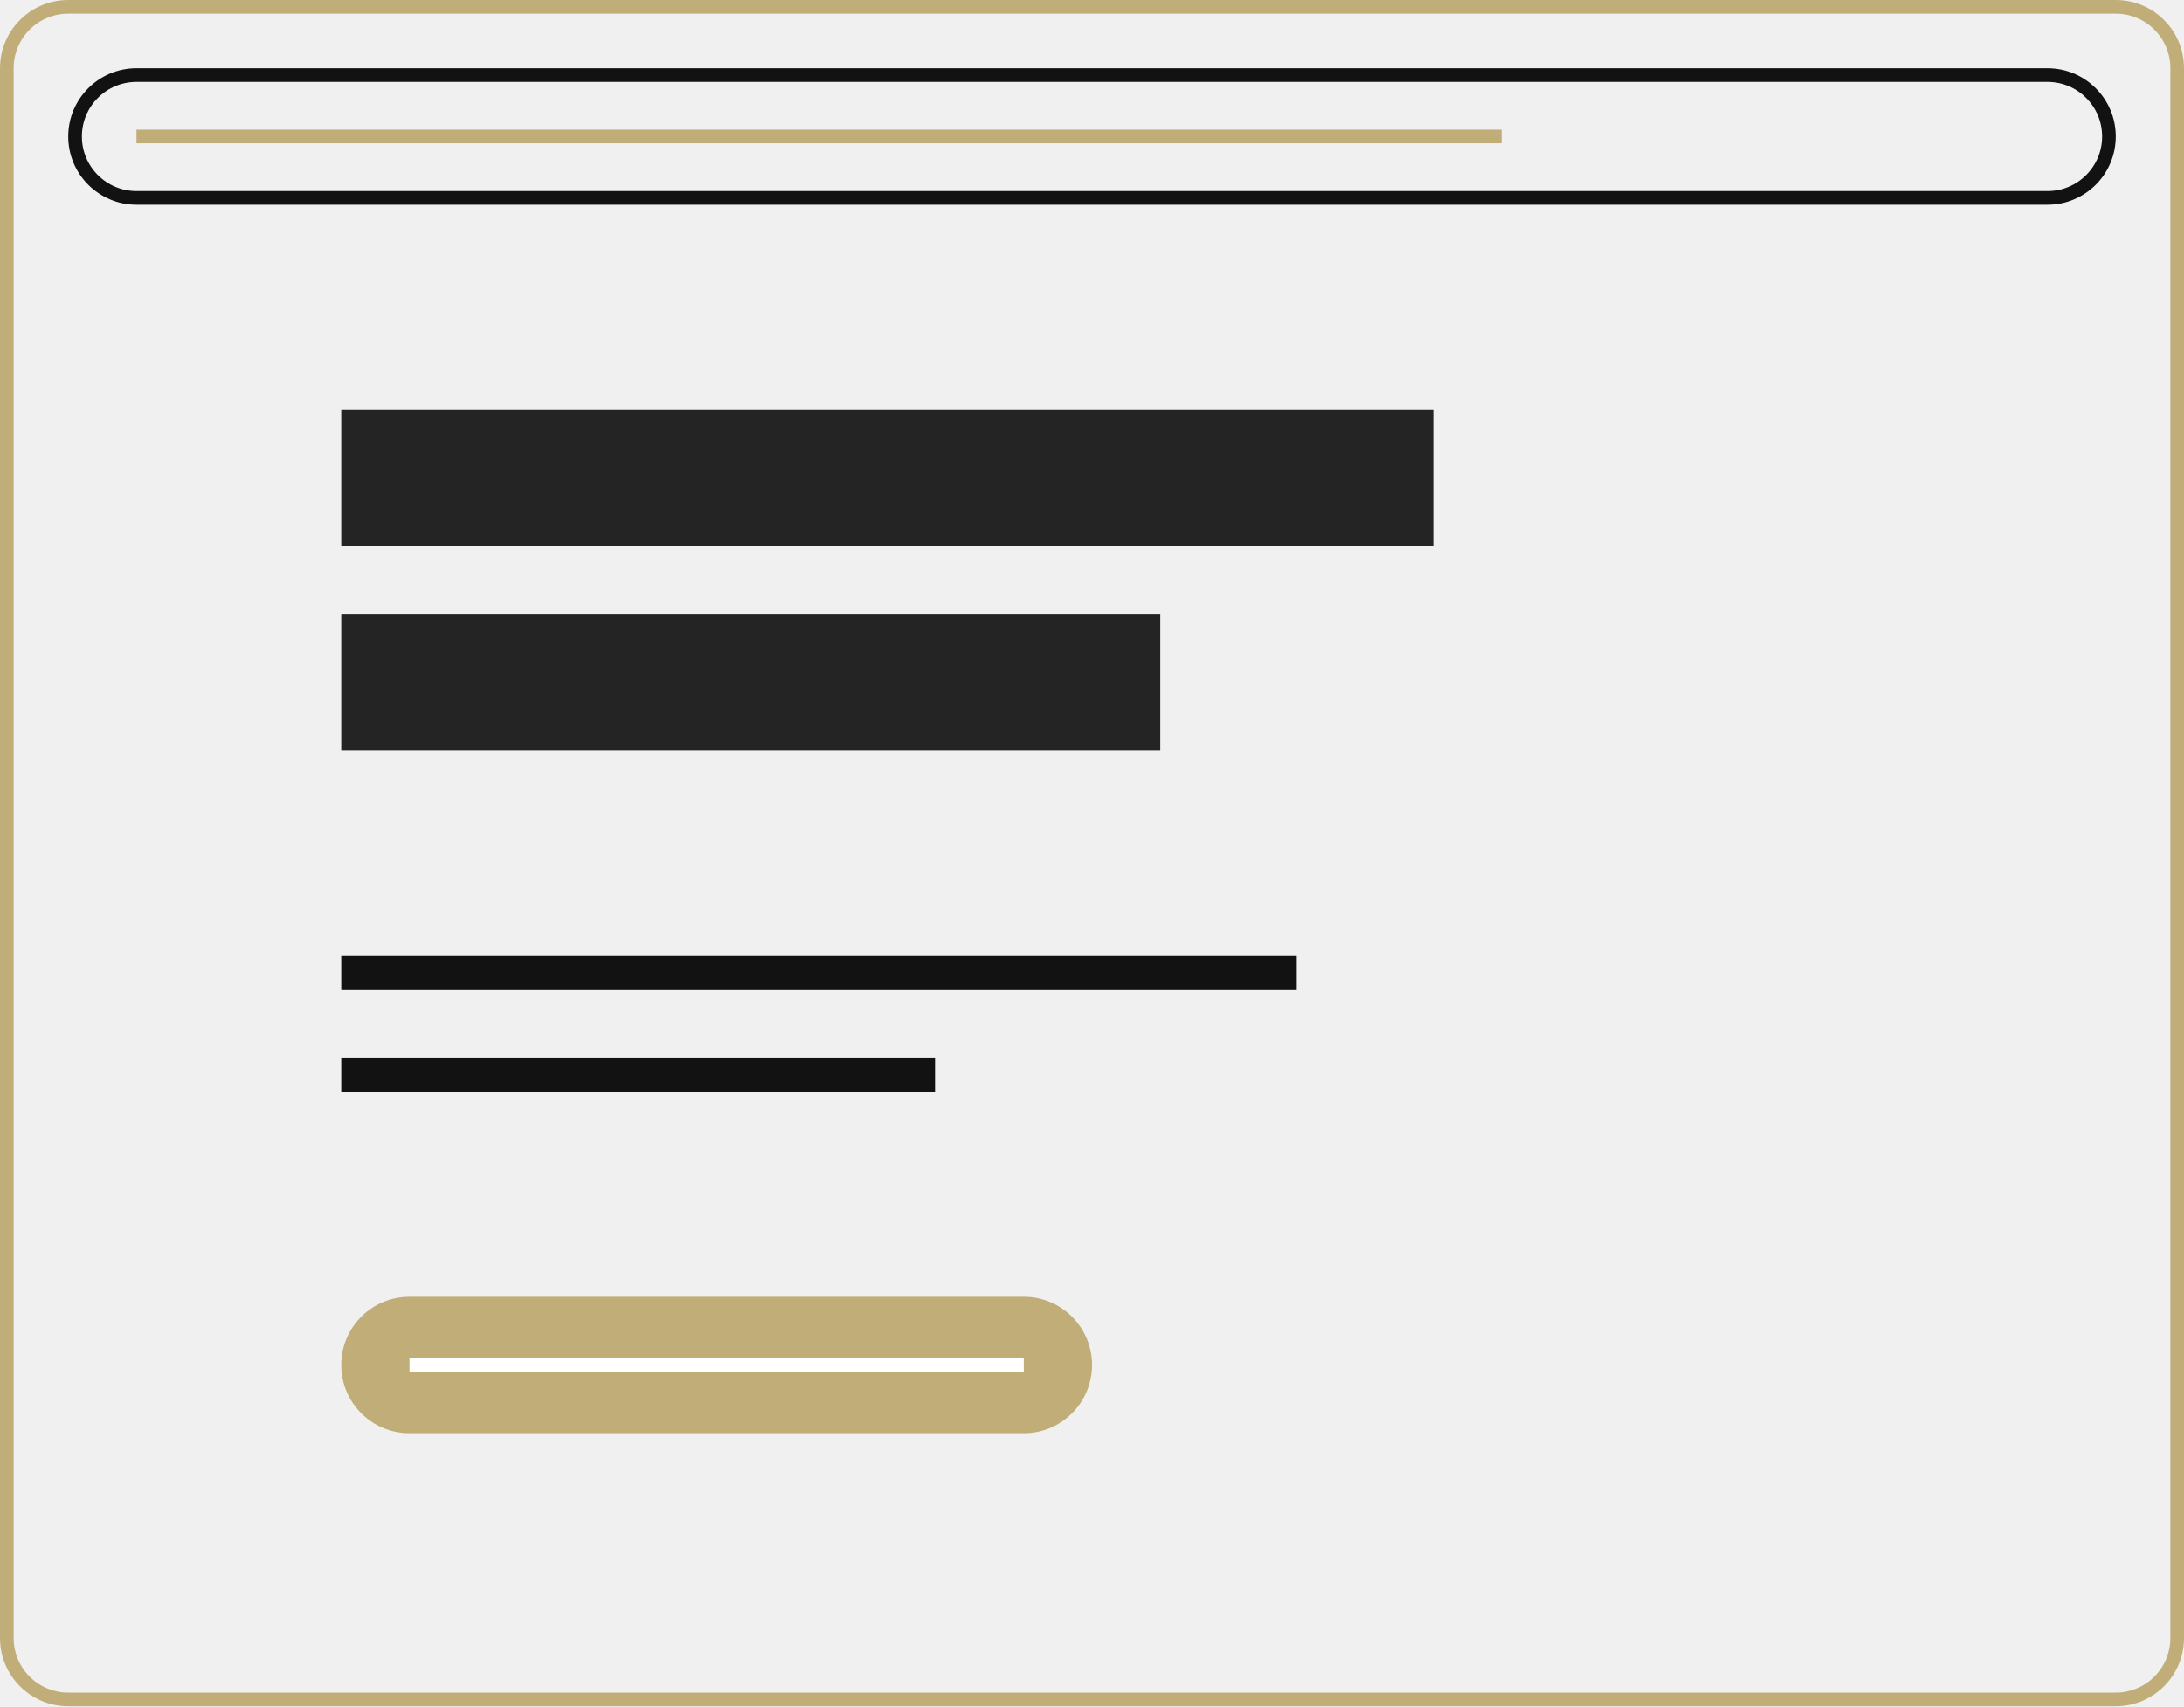
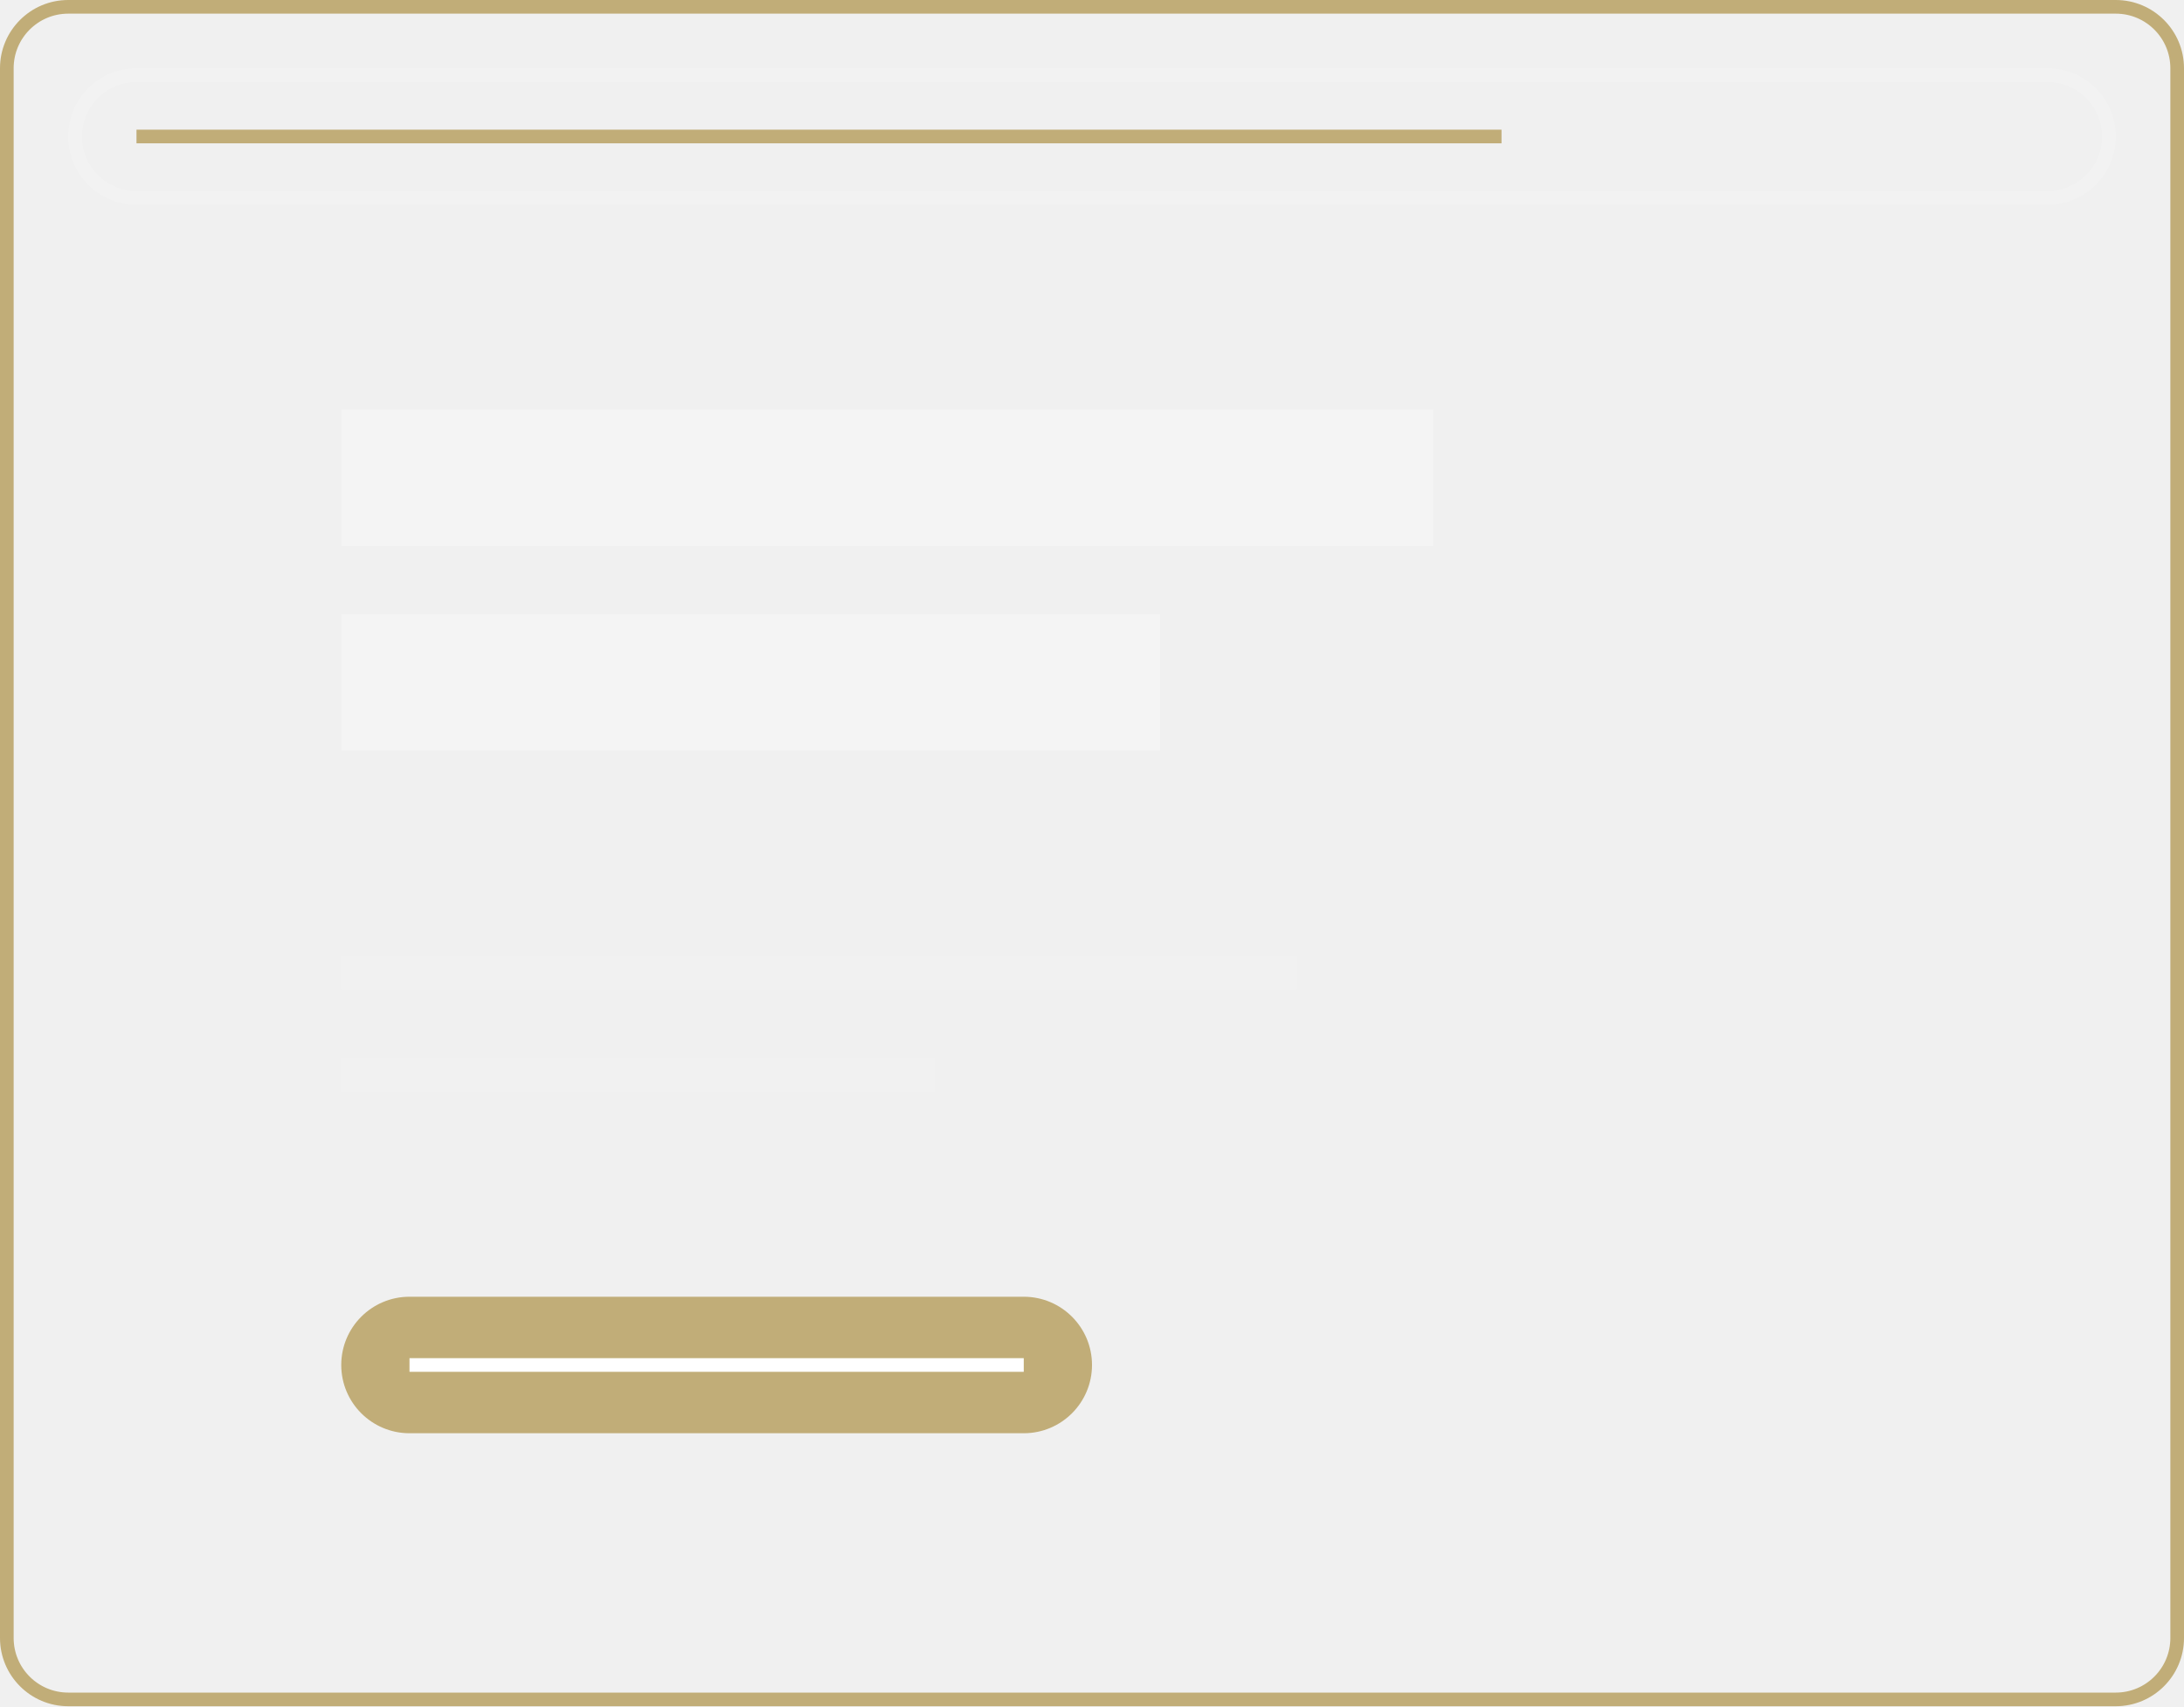
<svg xmlns="http://www.w3.org/2000/svg" width="320" height="250" viewBox="0 0 320 250" fill="none">
  <rect x="50" y="190" width="110" height="20" rx="10" fill="#C1AD78" />
  <rect x="1" y="1" width="318" height="248" rx="9" stroke="#C1AD78" stroke-width="2" />
-   <rect x="11" y="11" width="298" height="18" rx="9" stroke="#121212" stroke-width="2" />
+   <rect x="11" y="11" width="298" height="18" rx="9" stroke="white" stroke-opacity="0.15" stroke-width="2" />
  <rect x="20" y="19" width="200" height="2" fill="#C1AD78" />
  <rect x="60" y="199" width="90" height="2" fill="white" />
-   <rect x="50" y="60" width="160" height="20" fill="#242424" />
-   <rect x="50" y="90" width="120" height="20" fill="#242424" />
-   <rect x="50" y="140" width="140" height="5" fill="#121212" />
-   <rect x="50" y="155" width="87" height="5" fill="#121212" />
+   <rect x="50" y="60" width="160" height="20" fill="white" fill-opacity="0.25" />
+   <rect x="50" y="90" width="120" height="20" fill="white" fill-opacity="0.25" />
+   <rect x="50" y="140" width="140" height="5" fill="white" fill-opacity="0.1" />
+   <rect x="50" y="155" width="87" height="5" fill="white" fill-opacity="0.1" />
</svg>
